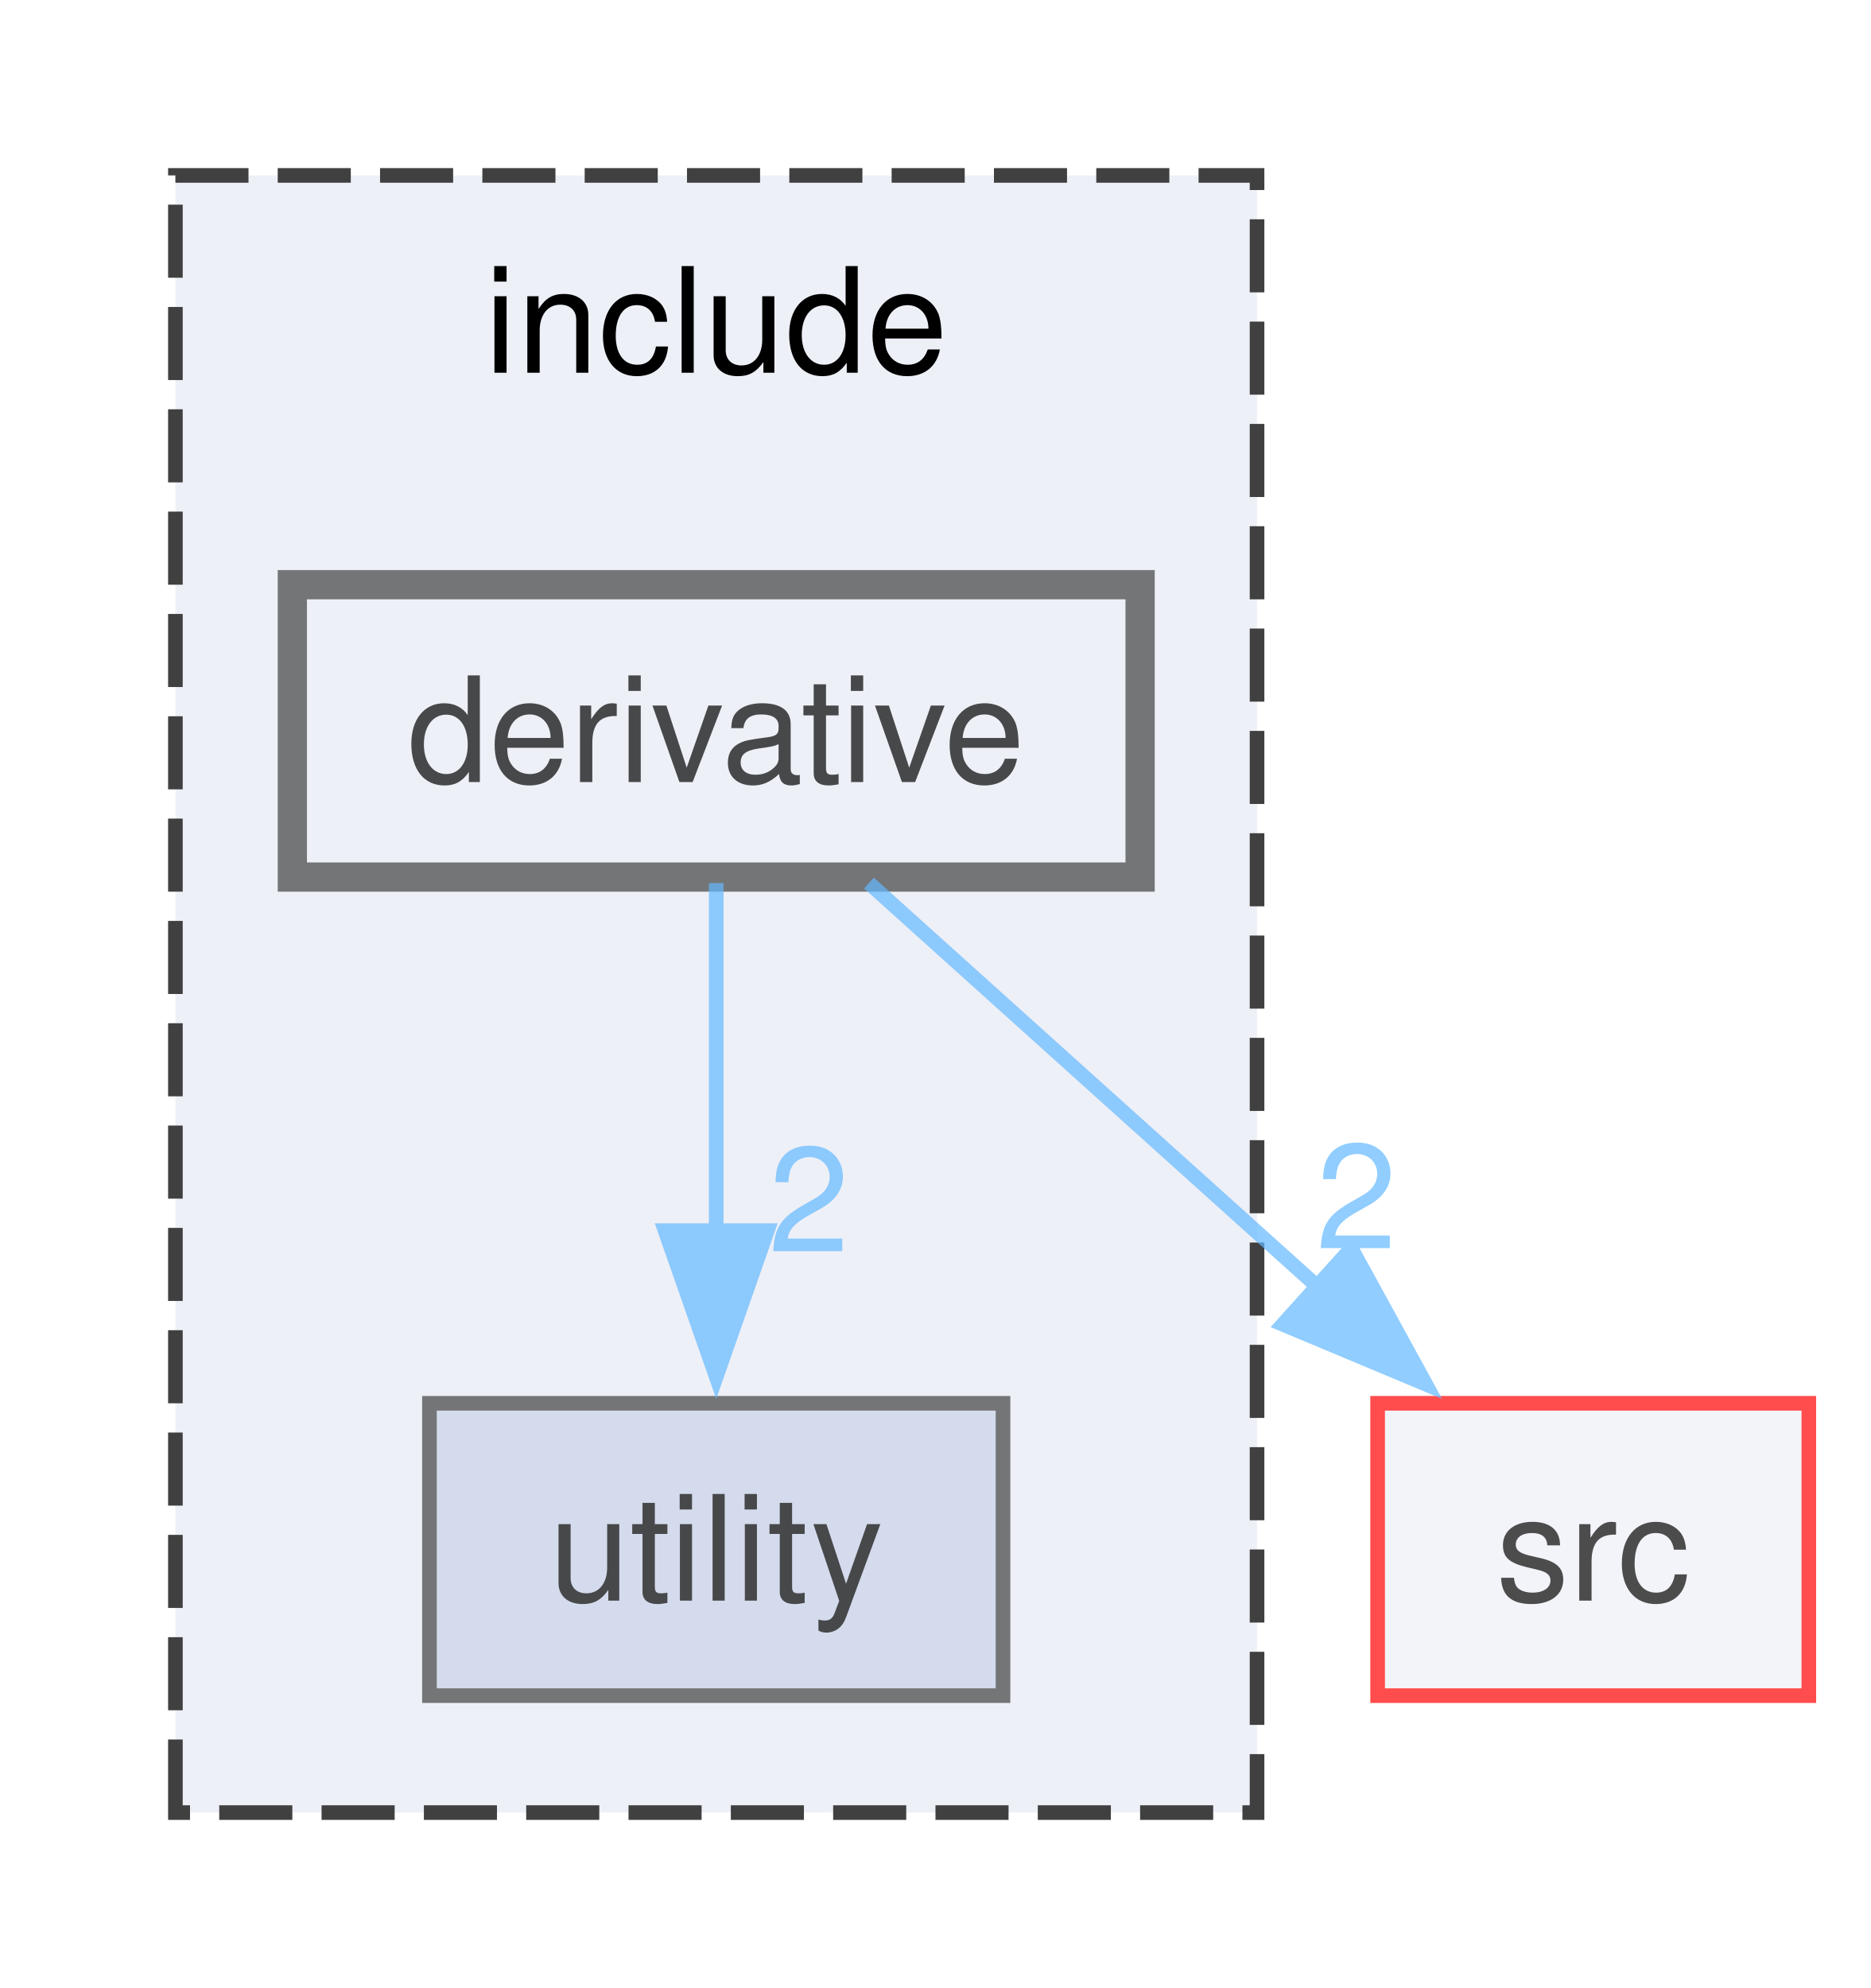
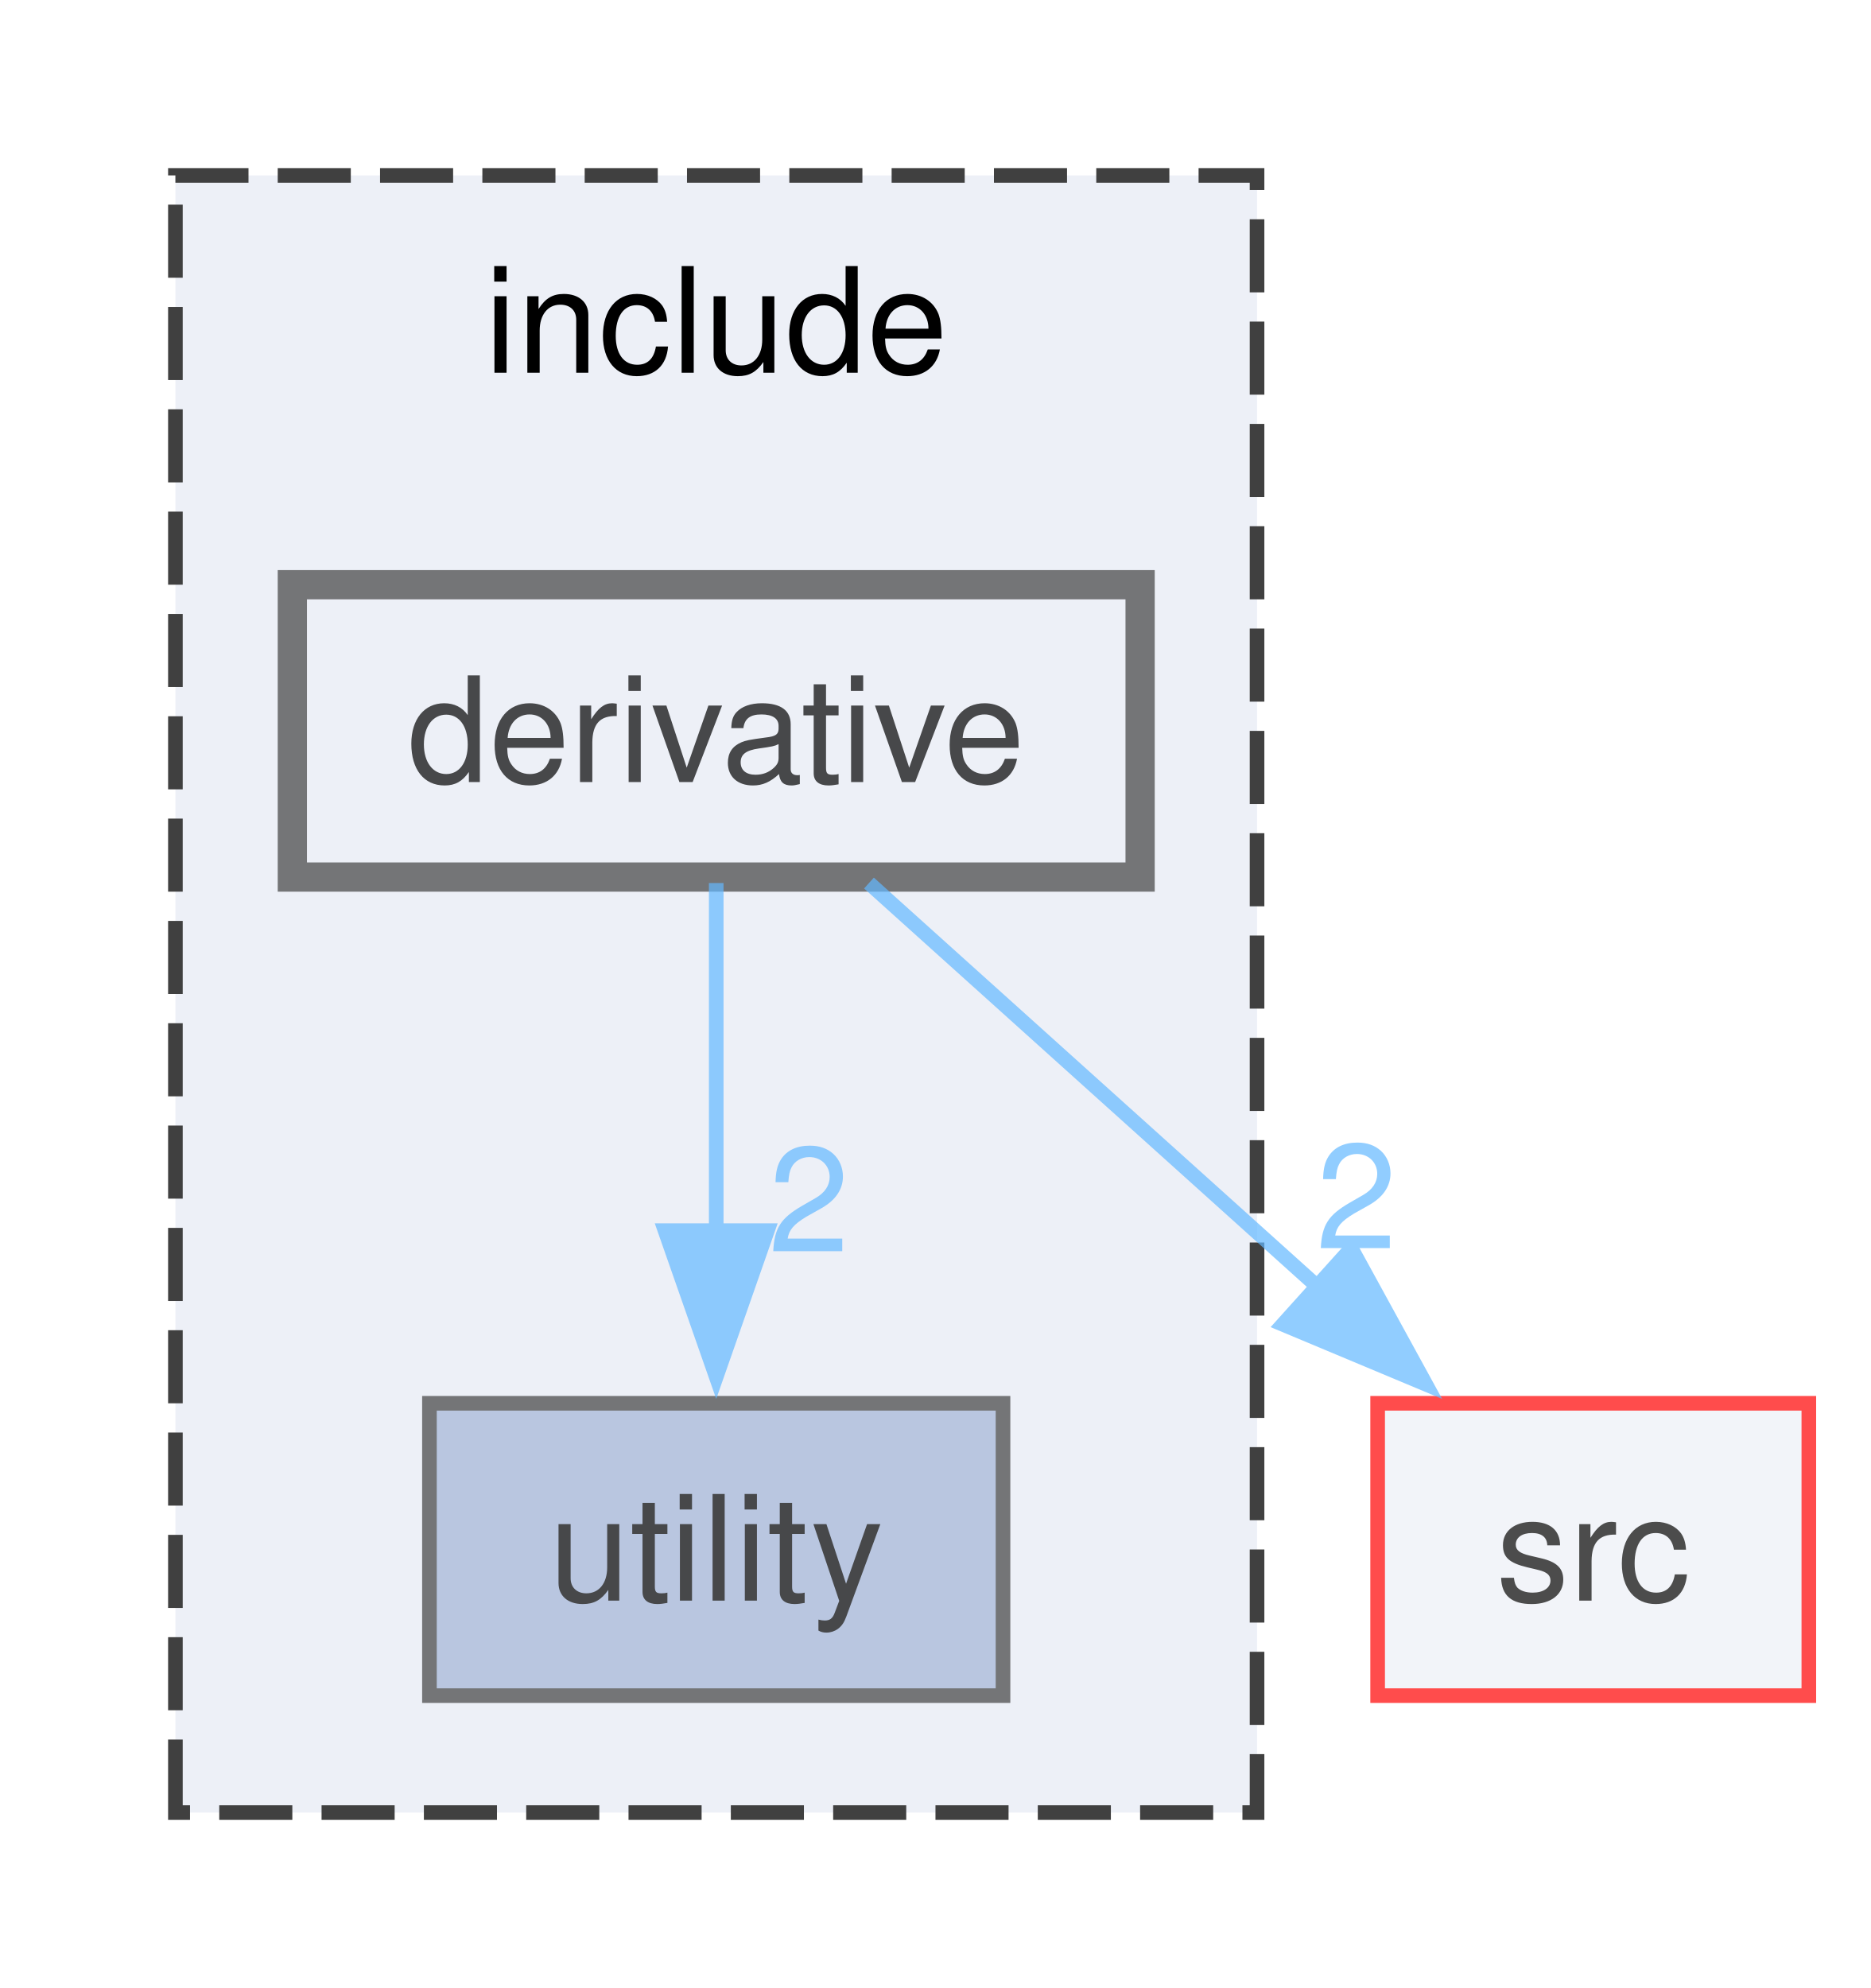
<svg xmlns="http://www.w3.org/2000/svg" xmlns:xlink="http://www.w3.org/1999/xlink" width="128pt" height="136pt" viewBox="0.00 0.00 128.00 136.00">
  <svg id="main" version="1.1" xml:space="preserve">
    <style type="text/css">
.node, .edge {opacity: 0.7;}
.node.selected, .edge.selected {opacity: 1;}
.edge:hover path { stroke: red; }
.edge:hover polygon { stroke: red; fill: red; }
</style>
    <svg id="graph" class="graph">
      <g id="graph0" class="graph" transform="scale(1 1) rotate(0) translate(4 132)">
        <g id="clust1" class="cluster">
          <g id="a_clust1">
            <a xlink:href="dir_d44c64559bbebec7f509842c48db8b23.html" target="_top" xlink:title="include">
              <polygon fill="#edf0f7" stroke="#404040" stroke-dasharray="5,2" points="8,-8 8,-120 82,-120 82,-8 8,-8" />
              <text xml:space="preserve" text-anchor="middle" x="45" y="-106.5" font-family="Helvetica,sans-Serif" font-size="10.00">include</text>
            </a>
          </g>
        </g>
        <g id="node1" class="node">
          <g id="a_node1">
            <a xlink:href="dir_3a4d35156996fb70540e167b84a39bd1.html" target="_top" xlink:title="utility">
-               <polygon fill="#c8d2e7" stroke="#404040" points="64.62,-36 25.38,-36 25.38,-16 64.62,-16 64.62,-36" />
+               <polygon fill="#a2b4d6" stroke="#404040" points="64.62,-36 25.38,-36 25.38,-16 64.62,-16 64.62,-36" />
              <text xml:space="preserve" text-anchor="middle" x="45" y="-22.5" font-family="Helvetica,sans-Serif" font-size="10.00">utility</text>
            </a>
          </g>
        </g>
        <g id="node2" class="node">
          <g id="a_node2">
            <a xlink:href="dir_90bc85cd752f1a3e2dbda73cad6c8bd9.html" target="_top" xlink:title="derivative">
              <polygon fill="#edf0f7" stroke="#404040" stroke-width="2" points="74,-92 16,-92 16,-72 74,-72 74,-92" />
              <text xml:space="preserve" text-anchor="middle" x="45" y="-78.5" font-family="Helvetica,sans-Serif" font-size="10.00">derivative</text>
            </a>
          </g>
        </g>
        <g id="edge1" class="edge">
          <g id="a_edge1">
-             <a xlink:href="dir_000000_000014.html" target="_top">
+             <a xlink:href="dir_000000_000015.html" target="_top">
              <path fill="none" stroke="#63b8ff" d="M45,-71.59C45,-65.01 45,-55.96 45,-47.73" />
              <polygon fill="#63b8ff" stroke="#63b8ff" points="48.5,-47.81 45,-37.81 41.5,-47.81 48.5,-47.81" />
            </a>
          </g>
          <g id="a_edge1-headlabel">
-             <a xlink:href="dir_000000_000014.html" target="_top" xlink:title="2">
+             <a xlink:href="dir_000000_000015.html" target="_top" xlink:title="2">
              <text xml:space="preserve" text-anchor="middle" x="51.34" y="-46.39" font-family="Helvetica,sans-Serif" font-size="10.00" fill="#63b8ff">2</text>
            </a>
          </g>
        </g>
        <g id="node3" class="node">
          <g id="a_node3">
            <a xlink:href="dir_68267d1309a1af8e8297ef4c3efbcdba.html" target="_top" xlink:title="src">
              <polygon fill="#edf0f7" stroke="red" points="119.75,-36 90.25,-36 90.25,-16 119.75,-16 119.75,-36" />
              <text xml:space="preserve" text-anchor="middle" x="105" y="-22.5" font-family="Helvetica,sans-Serif" font-size="10.00">src</text>
            </a>
          </g>
        </g>
        <g id="edge2" class="edge">
          <g id="a_edge2">
-             <a xlink:href="dir_000000_000013.html" target="_top">
+             <a xlink:href="dir_000000_000014.html" target="_top">
              <path fill="none" stroke="#63b8ff" d="M55.45,-71.59C63.97,-63.93 76.21,-52.91 86.39,-43.75" />
              <polygon fill="#63b8ff" stroke="#63b8ff" points="88.45,-46.6 93.54,-37.31 83.77,-41.4 88.45,-46.6" />
            </a>
          </g>
          <g id="a_edge2-headlabel">
-             <a xlink:href="dir_000000_000013.html" target="_top" xlink:title="2">
+             <a xlink:href="dir_000000_000014.html" target="_top" xlink:title="2">
              <text xml:space="preserve" text-anchor="middle" x="88.8" y="-46.6" font-family="Helvetica,sans-Serif" font-size="10.00" fill="#63b8ff">2</text>
            </a>
          </g>
        </g>
      </g>
    </svg>
  </svg>
  <style type="text/css">

[data-mouse-over-selected='false'] { opacity: 0.7; }
[data-mouse-over-selected='true']  { opacity: 1.0; }

</style>
</svg>
